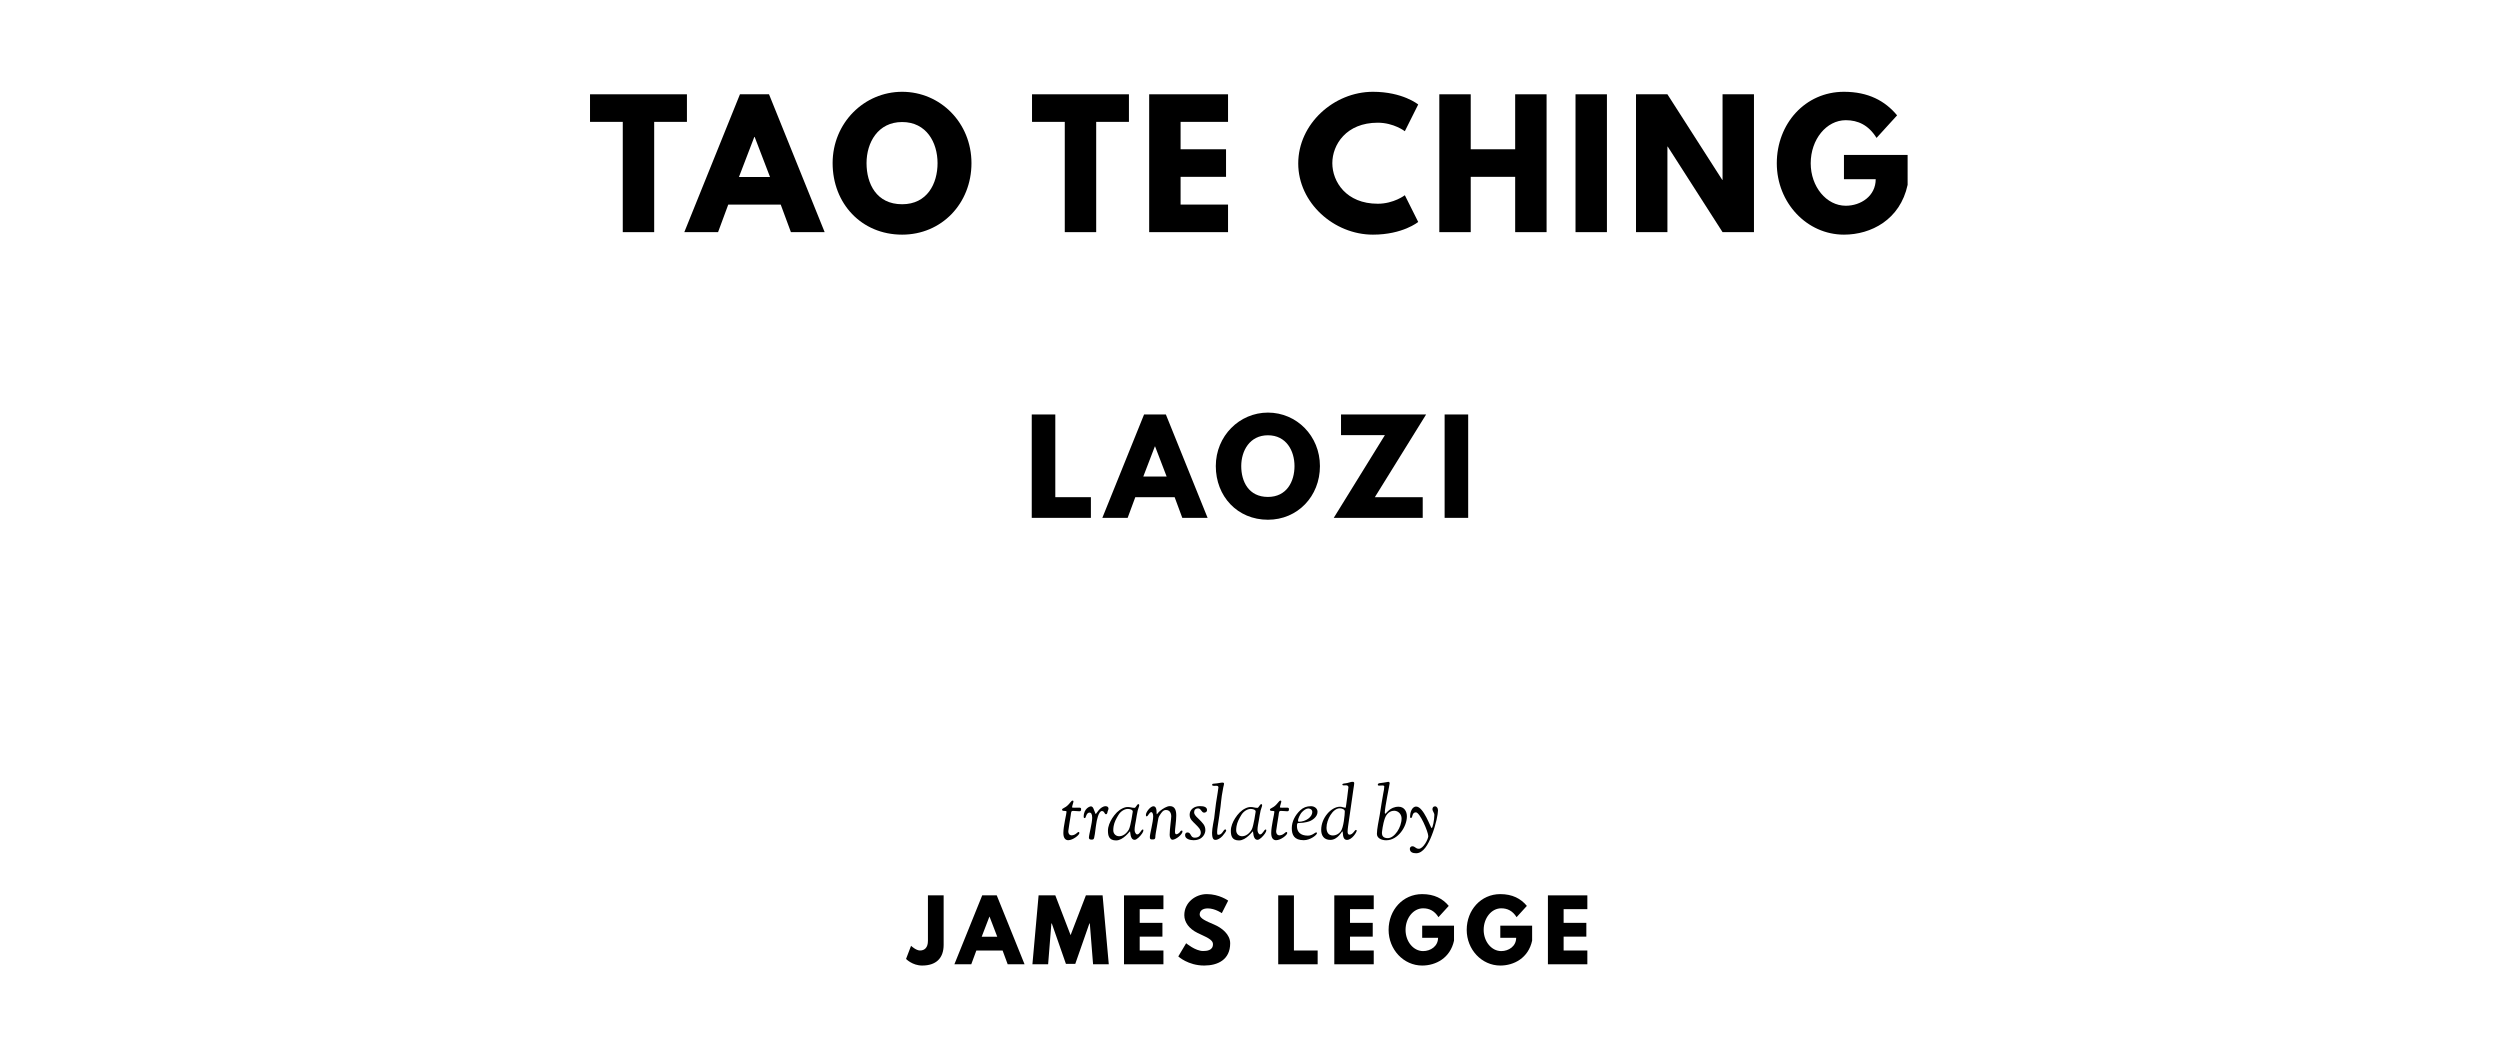
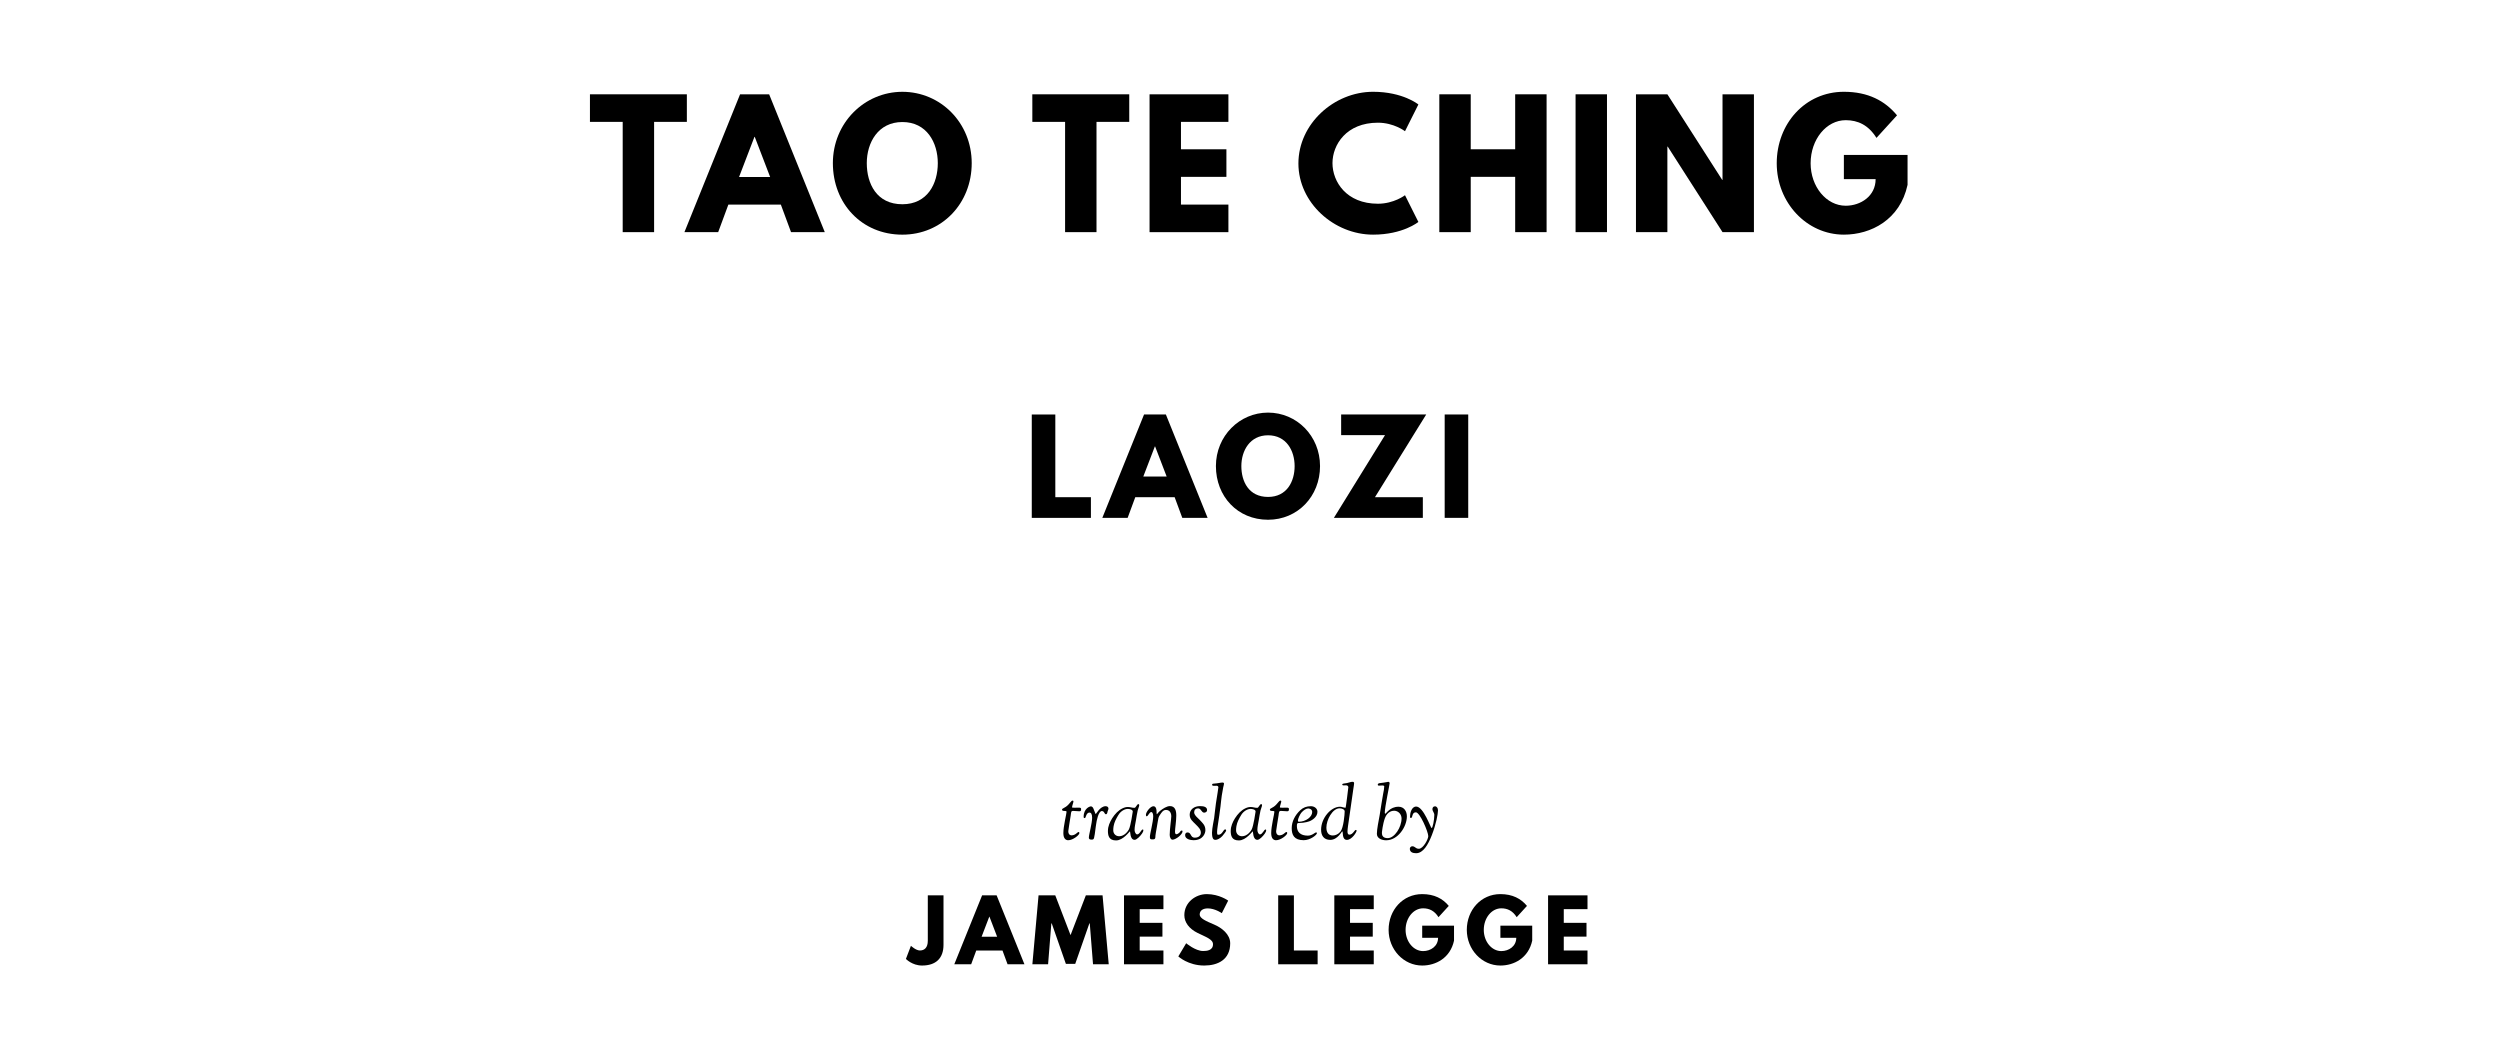
<svg xmlns="http://www.w3.org/2000/svg" version="1.1" viewBox="0 0 1400 590">
  <g aria-label="TAO TE CHING">
-     <path d="m 330.412,68.246 h 18.339 V 130 H 366.342 V 68.246 h 18.339 V 52.807 h -54.269 z" />
-     <path d="m 430.652,52.807 h -16.281 L 383.213,130 h 18.901 l 5.708,-15.439 h 29.38 L 442.909,130 h 18.901 z m 0.561,46.316 h -17.404 l 8.608,-22.456 h 0.187 z" />
-     <path d="m 466.268,91.357 c 0,22.55 16.094,40.047 38.924,40.047 22.175,0 38.83,-17.497 38.83,-40.047 0,-22.55 -17.404,-39.953 -38.83,-39.953 -21.24,0 -38.924,17.404 -38.924,39.953 z m 18.994,0 c 0,-11.509 6.363,-23.018 19.93,-23.018 13.661,0 19.836,11.509 19.836,23.018 0,11.509 -5.801,23.018 -19.836,23.018 -14.409,0 -19.93,-11.509 -19.93,-23.018 z" />
-     <path d="m 577.934,68.246 h 18.339 V 130 h 17.591 V 68.246 h 18.339 V 52.807 H 577.934 Z" />
-     <path d="M 687.702,52.807 H 643.538 V 130 h 44.164 v -15.439 h -26.573 V 99.029 h 25.45 V 83.591 H 661.129 V 68.246 h 26.573 z" />
-     <path d="m 771.551,114.094 c -17.684,0 -25.45,-12.351 -25.45,-22.737 0,-10.292 7.766,-22.643 25.45,-22.643 8.982,0 15.158,4.772 15.158,4.772 l 7.485,-14.971 c 0,0 -8.608,-7.111 -25.357,-7.111 -21.895,0 -41.825,17.965 -41.825,40.14 0,22.082 20.023,39.86 41.825,39.86 16.749,0 25.357,-7.111 25.357,-7.111 l -7.485,-14.971 c 0,0 -6.175,4.772 -15.158,4.772 z" />
-     <path d="m 823.607,99.029 h 24.889 V 130 h 17.591 V 52.807 H 848.496 V 83.591 H 823.607 V 52.807 H 806.016 V 130 h 17.591 z" />
-     <path d="M 899.879,52.807 H 882.288 V 130 h 17.591 z" />
-     <path d="m 933.753,82.094 h 0.187 L 964.63,130 h 17.591 V 52.807 H 964.63 V 100.713 H 964.443 L 933.753,52.807 H 916.162 V 130 h 17.591 z" />
-     <path d="m 1068.266,86.772 h -35.649 v 13.567 h 17.778 c 0,9.45 -8.328,14.877 -16.748,14.877 -10.854,0 -19.649,-10.667 -19.649,-23.766 0,-13.38 8.795,-24.14 19.649,-24.14 6.83,0 12.725,2.713 17.216,9.918 l 11.509,-12.632 c -6.737,-8.14 -16.187,-13.193 -29.754,-13.193 -21.708,0 -37.614,17.871 -37.614,40.047 0,22.082 16.842,39.953 37.614,39.953 15.158,0 31.439,-8.327 35.649,-27.883 z" />
+     <path d="M330.37,68.25l0.00-15.44l54.27,0.00l0.00,15.44l-18.34,0.00l0.00,61.75l-17.59,0.00l0.00-61.75l-18.34,0.00z" />
+     <path d="M430.72,52.81l31.16,77.19l-18.90,0.00l-5.71-15.44l-29.38,0.00l-5.71,15.44l-18.90,0.00l31.16-77.19l16.28,0.00z  M431.28,99.12l-8.61-22.46l-0.19,0.00l-8.61,22.46l17.40,0.00z" />
+     <path d="M466.41,91.36c0.00-22.55,17.68-39.95,38.92-39.95c21.43,0.00,38.83,17.40,38.83,39.95s-16.65,40.05-38.83,40.05c-22.83,0.00-38.92-17.50-38.92-40.05z  M485.40,91.36c0.00,11.51,5.52,23.02,19.93,23.02c14.04,0.00,19.84-11.51,19.84-23.02s-6.18-23.02-19.84-23.02c-13.57,0.00-19.93,11.51-19.93,23.02z" />
+     <path d="M578.11,68.25l0.00-15.44l54.27,0.00l0.00,15.44l-18.34,0.00l0.00,61.75l-17.59,0.00l0.00-61.75l-18.34,0.00z" />
+     <path d="M687.91,52.81l0.00,15.44l-26.57,0.00l0.00,15.35l25.45,0.00l0.00,15.44l-25.45,0.00l0.00,15.53l26.57,0.00l0.00,15.44l-44.16,0.00l0.00-77.19l44.16,0.00z" />
+     <path d="M771.64,114.09c8.98,0.00,15.16-4.77,15.16-4.77l7.49,14.97s-8.61,7.11-25.36,7.11c-21.80,0.00-41.82-17.78-41.82-39.86c0.00-22.18,19.93-40.14,41.82-40.14c16.75,0.00,25.36,7.11,25.36,7.11l-7.49,14.97s-6.18-4.77-15.16-4.77c-17.68,0.00-25.45,12.35-25.45,22.64c0.00,10.39,7.77,22.74,25.45,22.74z" />
+     <path d="M823.61,99.03l0.00,30.97l-17.59,0.00l0.00-77.19l17.59,0.00l0.00,30.78l24.89,0.00l0.00-30.78l17.59,0.00l0.00,77.19l-17.59,0.00l0.00-30.97l-24.89,0.00z" />
+     <path d="M899.91,52.81l0.00,77.19l-17.59,0.00l0.00-77.19l17.59,0.00z" />
+     <path d="M933.73,82.09l0.00,47.91l-17.59,0.00l0.00-77.19l17.59,0.00l30.69,47.91l0.19,0.00l0.00-47.91l17.59,0.00l0.00,77.19l-17.59,0.00l-30.69-47.91l-0.19,0.00z" />
+     <path d="M1068.23,86.77l0.00,16.75c-4.21,19.56-20.49,27.88-35.65,27.88c-20.77,0.00-37.61-17.87-37.61-39.95c0.00-22.18,15.91-40.05,37.61-40.05c13.57,0.00,23.02,5.05,29.75,13.19l-11.51,12.63c-4.49-7.20-10.39-9.92-17.22-9.92c-10.85,0.00-19.65,10.76-19.65,24.14c0.00,13.10,8.80,23.77,19.65,23.77c8.42,0.00,16.75-5.43,16.75-14.88l-17.78,0.00l0.00-13.57l35.65,0.00z" />
  </g>
  <g aria-label="LAOZI">
-     <path d="M 590.97,232.105 H 577.777 V 290 h 33.123 v -11.579 h -19.93 z" />
-     <path d="M 652.888,232.105 H 640.677 L 617.309,290 h 14.175 l 4.281,-11.579 h 22.035 L 662.081,290 h 14.175 z m 0.421,34.737 H 640.256 L 646.712,250 h 0.14 z" />
-     <path d="m 680.849,261.018 c 0,16.912 12.07,30.035 29.193,30.035 16.632,0 29.123,-13.123 29.123,-30.035 0,-16.912 -13.053,-29.965 -29.123,-29.965 -15.93,0 -29.193,13.053 -29.193,29.965 z m 14.246,0 c 0,-8.632 4.772,-17.263 14.947,-17.263 10.246,0 14.877,8.632 14.877,17.263 0,8.632 -4.351,17.263 -14.877,17.263 -10.807,0 -14.947,-8.632 -14.947,-17.263 z" />
-     <path d="m 798.618,232.105 h -47.649 v 11.579 h 24.561 L 746.899,290 h 49.825 v -11.579 h -26.807 z" />
-     <path d="M 822.181,232.105 H 808.988 V 290 h 13.193 z" />
+     <path d="M590.98,232.11l0.00,46.32l19.93,0.00l0.00,11.58l-33.12,0.00l0.00-57.89l13.19,0.00z" />
+     <path d="M652.89,232.11l23.37,57.89l-14.18,0.00l-4.28-11.58l-22.04,0.00l-4.28,11.58l-14.18,0.00l23.37-57.89l12.21,0.00z  M653.32,266.84l-6.46-16.84l-0.14,0.00l-6.46,16.84l13.05,0.00z" />
+     <path d="M680.91,261.02c0.00-16.91,13.26-29.96,29.19-29.96c16.07,0.00,29.12,13.05,29.12,29.96s-12.49,30.04-29.12,30.04c-17.12,0.00-29.19-13.12-29.19-30.04z  M695.16,261.02c0.00,8.63,4.14,17.26,14.95,17.26c10.53,0.00,14.88-8.63,14.88-17.26s-4.63-17.26-14.88-17.26c-10.18,0.00-14.95,8.63-14.95,17.26z" />
+     <path d="M798.68,232.11l-28.70,46.32l26.81,0.00l0.00,11.58l-49.82,0.00l28.63-46.32l-24.56,0.00l0.00-11.58l47.65,0.00z" />
+     <path d="M822.21,232.11l0.00,57.89l-13.19,0.00l0.00-57.89l13.19,0.00z" />
  </g>
  <g aria-label="translated by">
-     <path d="m 594.755,453.422 c 0,1.19 2.508,0.255 2.508,1.148 0,1.148 -1.785,8.034 -1.785,11.945 0,3.316 1.573,3.996 2.721,3.996 2.635,0 6.249,-2.891 6.249,-3.996 0,-0.595 -0.34,-0.595 -0.468,-0.595 -0.68,0 -1.658,1.87 -3.996,1.87 -0.17,0 -1.743,-0.085 -1.743,-2.338 0,-0.68 0.978,-6.206 1.36,-8.842 0.255,-1.743 0.128,-2.508 1.36,-2.508 0.935,0 2.763,0.213 3.443,0.213 0.765,0 1.02,-0.255 1.02,-1.233 0,-0.51 -0.213,-0.808 -1.105,-0.808 -0.468,0 -0.808,0.043 -2.465,0.043 -1.403,0 -1.488,-0.043 -1.488,-0.298 0,-0.638 0.765,-2.635 0.765,-3.188 0,-0.383 -0.213,-0.51 -0.425,-0.51 -0.68,0 -0.765,0.553 -2.465,2.338 -1.87,1.955 -3.486,1.913 -3.486,2.763 z" />
-     <path d="m 606.863,457.418 c 0,0.595 0.34,0.723 0.51,0.723 0.213,0 0.34,-0.128 0.468,-0.255 0.255,-0.298 0.595,-2.848 2.338,-2.848 0.765,0 1.445,0.765 1.445,2.891 0,3.188 -1.828,9.437 -1.828,11.137 0,1.02 0.85,1.105 1.275,1.105 h 0.213 c 1.53,0 1.445,0 2.38,-7.226 l 0.213,-1.403 c 0.213,-1.785 1.275,-7.354 3.188,-7.354 1.53,0 1.36,1.785 2.295,1.785 0.765,0 0.85,-1.318 0.935,-1.615 0.128,-0.468 0.468,-1.02 0.468,-1.573 0,-0.595 -0.468,-1.318 -1.573,-1.318 -3.146,0 -5.271,4.378 -5.569,4.378 -0.085,0 -0.128,-0.043 -1.19,-2.806 -0.255,-0.68 -0.68,-1.488 -1.573,-1.488 -0.383,0 -3.996,1.02 -3.996,5.866 z" />
-     <path d="m 620.454,465.154 c 0,2.763 0.51,5.484 4.548,5.484 4.038,0 7.566,-5.101 7.779,-5.101 0.298,0 -0.085,4.761 2.635,4.761 1.148,0 3.061,-1.955 4.123,-3.486 0.553,-0.765 0.765,-1.403 0.765,-1.828 0,-0.17 -0.043,-0.468 -0.383,-0.468 -0.808,0 -1.7,2.763 -3.103,2.763 -0.808,0 -1.445,-1.403 -1.445,-2.508 0,-1.615 0.425,-3.571 0.765,-5.441 0.34,-1.913 0.595,-3.868 0.978,-5.441 0.298,-1.233 0.85,-2.253 0.85,-2.933 0,-0.468 -0.213,-0.638 -0.468,-0.638 -0.85,0 -1.36,2.083 -2.21,2.083 -1.403,0 -2.295,-0.468 -3.613,-0.468 -1.105,0 -1.955,0.213 -3.103,0.765 -2.253,1.063 -4.208,3.103 -5.739,5.526 -1.318,2.125 -2.38,4.548 -2.38,6.929 z m 2.976,-0.255 c 0,-0.765 0.085,-1.53 0.213,-2.295 0.383,-2.21 1.403,-4.123 2.635,-6.164 1.275,-2.168 3.528,-3.443 5.271,-3.443 0.893,0 2.806,0.298 2.806,1.488 0,0.128 -1.148,7.949 -2.168,9.989 -0.383,0.765 -2.38,3.826 -5.441,3.826 -1.785,0 -3.316,-1.275 -3.316,-3.401 z" />
-     <path d="m 641.7,456.355 c 0,0.468 0.085,0.808 0.383,0.808 0.935,0 1.403,-2.38 2.721,-2.38 0.425,0 0.978,0.85 0.978,2.338 0,3.273 -1.87,9.862 -1.87,11.647 0,1.233 0.34,1.318 1.488,1.318 1.105,0 1.445,-0.17 1.573,-1.105 0.085,-0.595 -0.213,-0.085 0.85,-5.824 1.02,-5.484 0.51,-5.101 2.338,-7.694 0.978,-1.403 1.785,-1.87 2.763,-1.87 2.763,0 2.976,2.806 2.976,3.486 0,1.573 -0.893,7.269 -0.893,10.499 0,1.488 0.723,2.678 1.573,2.678 1.87,0 5.611,-2.976 5.611,-4.633 0,-0.255 -0.085,-0.51 -0.383,-0.51 -0.638,0 -0.808,0.51 -1.318,1.148 0,0 -0.978,0.935 -1.7,0.935 -0.468,0 -0.808,-0.34 -0.808,-1.53 0,-1.445 0.723,-5.951 0.723,-8.927 0,-2.678 -0.595,-5.313 -3.571,-5.313 -1.785,0 -4.038,1.53 -5.186,2.423 -1.573,1.19 -1.87,2.125 -2.125,2.125 -0.383,0 0.51,-4.463 -1.955,-4.463 -1.615,0 -4.166,3.188 -4.166,4.846 z" />
-     <path d="m 663.651,467.705 c 0,2.253 3.061,2.806 4.718,2.806 5.441,0 6.631,-4.038 6.631,-5.569 0,-2.848 -1.615,-4.038 -2.933,-5.526 -1.02,-1.105 -3.358,-2.848 -3.358,-4.463 0,-1.275 0.638,-2.253 2.253,-2.253 1.658,0 1.828,2.38 3.358,2.38 0.213,0 1.615,-0.128 1.615,-1.445 0,-1.658 -1.658,-2.21 -3.953,-2.21 -3.316,0 -5.781,1.955 -5.781,4.803 0,2.55 1.615,3.656 3.316,5.399 1.53,1.53 2.933,2.763 2.933,4.761 0,0.51 -0.298,2.721 -3.401,2.721 -2.593,0 -1.87,-2.933 -4.038,-2.933 -0.51,0 -1.36,0.213 -1.36,1.53 z" />
-     <path d="m 678.75,466.344 c 0,3.996 1.233,3.996 2.083,3.996 0.808,0 2.593,-0.85 3.698,-2.125 1.02,-1.19 2.125,-2.635 2.125,-3.061 0,-0.425 -0.213,-0.68 -0.51,-0.68 -1.105,0 -1.53,3.018 -3.868,3.018 -0.553,0 -0.68,-0.213 -0.68,-1.658 0,-1.445 0.51,-4.123 1.233,-9.139 1.36,-9.139 0.638,-7.566 2.21,-15.813 0.128,-0.808 0.425,-1.36 0.425,-1.955 0,-0.425 -0.213,-0.68 -0.893,-0.68 -1.105,0 -2.04,0.425 -5.143,0.638 -0.553,0.043 -0.638,0.383 -0.638,0.595 0,0.468 0.383,0.595 1.233,0.595 0.51,0 0.595,-0.043 1.233,-0.043 0.638,0 1.063,0.34 1.063,0.85 0,0.51 -0.638,4.336 -1.36,8.927 -0.425,2.721 -0.638,5.739 -1.02,8.417 -0.085,0.68 -1.19,5.696 -1.19,8.119 z" />
-     <path d="m 689.28,465.154 c 0,2.763 0.51,5.484 4.548,5.484 4.038,0 7.566,-5.101 7.779,-5.101 0.298,0 -0.085,4.761 2.635,4.761 1.148,0 3.061,-1.955 4.123,-3.486 0.553,-0.765 0.765,-1.403 0.765,-1.828 0,-0.17 -0.043,-0.468 -0.383,-0.468 -0.808,0 -1.7,2.763 -3.103,2.763 -0.808,0 -1.445,-1.403 -1.445,-2.508 0,-1.615 0.425,-3.571 0.765,-5.441 0.34,-1.913 0.595,-3.868 0.978,-5.441 0.298,-1.233 0.85,-2.253 0.85,-2.933 0,-0.468 -0.213,-0.638 -0.468,-0.638 -0.85,0 -1.36,2.083 -2.21,2.083 -1.403,0 -2.295,-0.468 -3.613,-0.468 -1.105,0 -1.955,0.213 -3.103,0.765 -2.253,1.063 -4.208,3.103 -5.739,5.526 -1.318,2.125 -2.38,4.548 -2.38,6.929 z m 2.976,-0.255 c 0,-0.765 0.085,-1.53 0.213,-2.295 0.383,-2.21 1.403,-4.123 2.635,-6.164 1.275,-2.168 3.528,-3.443 5.271,-3.443 0.893,0 2.806,0.298 2.806,1.488 0,0.128 -1.148,7.949 -2.168,9.989 -0.383,0.765 -2.38,3.826 -5.441,3.826 -1.785,0 -3.316,-1.275 -3.316,-3.401 z" />
-     <path d="m 711.154,453.422 c 0,1.19 2.508,0.255 2.508,1.148 0,1.148 -1.785,8.034 -1.785,11.945 0,3.316 1.573,3.996 2.721,3.996 2.635,0 6.249,-2.891 6.249,-3.996 0,-0.595 -0.34,-0.595 -0.468,-0.595 -0.68,0 -1.658,1.87 -3.996,1.87 -0.17,0 -1.743,-0.085 -1.743,-2.338 0,-0.68 0.978,-6.206 1.36,-8.842 0.255,-1.743 0.128,-2.508 1.36,-2.508 0.935,0 2.763,0.213 3.443,0.213 0.765,0 1.02,-0.255 1.02,-1.233 0,-0.51 -0.213,-0.808 -1.105,-0.808 -0.468,0 -0.808,0.043 -2.465,0.043 -1.403,0 -1.488,-0.043 -1.488,-0.298 0,-0.638 0.765,-2.635 0.765,-3.188 0,-0.383 -0.213,-0.51 -0.425,-0.51 -0.68,0 -0.765,0.553 -2.465,2.338 -1.87,1.955 -3.486,1.913 -3.486,2.763 z" />
-     <path d="m 723.403,463.751 c 0,3.783 1.318,6.759 6.716,6.759 3.698,0 7.396,-2.976 7.396,-3.953 0,-0.255 -0.17,-0.425 -0.51,-0.425 -0.468,0 -2.168,1.828 -4.591,1.828 -4.208,0 -6.121,-2.125 -6.121,-5.314 0,-1.105 0.128,-1.743 0.723,-1.743 3.996,-0.043 6.291,-0.978 6.674,-1.148 0.808,-0.34 4.123,-2.083 4.123,-5.143 0,-1.87 -1.7,-3.146 -3.698,-3.146 -2.38,0 -4.336,0.765 -5.909,2.253 -2.933,2.721 -4.803,6.376 -4.803,10.032 z m 3.486,-4.421 c 0,-0.553 0.978,-3.273 2.253,-4.591 1.105,-1.148 2.423,-1.998 3.486,-1.998 0.723,0 2.253,0.383 2.253,1.998 0,2.678 -3.486,5.441 -7.609,5.441 -0.298,0 -0.383,-0.553 -0.383,-0.85 z" />
-     <path d="m 739.868,464.687 c 0,3.188 1.488,5.654 5.101,5.654 4.208,0 6.376,-4.761 6.759,-4.761 0.595,0 -0.383,4.761 2.593,4.761 2.763,0 5.441,-4.293 5.441,-5.186 0,-0.17 -0.128,-0.383 -0.468,-0.383 -0.68,0 -1.658,2.635 -3.528,2.635 -0.978,0 -1.105,-0.893 -1.105,-1.828 0,-1.275 0.425,-3.953 0.893,-7.184 2.38,-17.386 2.806,-18.746 2.806,-19.851 0,-0.383 -0.298,-0.723 -0.68,-0.723 -1.148,0 -0.893,0.085 -3.273,0.68 -1.19,0.298 -2.678,0.128 -2.678,0.85 0,0.298 0.255,0.468 0.68,0.468 0.043,0 1.02,-0.043 1.488,-0.043 0.638,0 1.233,0.425 1.233,1.063 0,0.298 -1.403,11.477 -1.53,11.477 -1.19,0 -2.04,-0.553 -3.146,-0.553 -5.058,0 -10.584,6.334 -10.584,12.922 z m 2.976,-1.19 c 0,-4.463 3.486,-10.84 7.396,-10.84 1.148,0 2.848,0.553 2.848,1.7 0,1.7 -0.638,9.182 -2.338,11.307 -1.105,1.403 -2.763,2.21 -4.293,2.21 -2.593,0 -3.613,-1.913 -3.613,-4.378 z" />
-     <path d="m 771.07,466.982 c 0,2.465 2.678,3.571 5.186,3.571 6.589,0 11.605,-7.609 11.605,-13.39 0,-2.763 -1.488,-5.399 -4.676,-5.399 -4.888,0 -6.886,3.953 -7.481,3.953 -0.085,0 -0.213,-0.34 -0.213,-0.638 0,-3.061 2.721,-15.728 2.721,-16.493 0,-0.468 -0.34,-0.765 -0.808,-0.765 -0.255,0 -1.02,0.255 -2.678,0.468 -1.955,0.255 -3.146,0.213 -3.146,1.063 0,0.595 0.34,0.595 0.808,0.595 0.638,0 1.105,-0.085 1.743,-0.085 0.85,0 1.063,0.298 1.063,0.51 0,1.02 -0.255,2.508 -0.638,4.336 -0.638,3.146 -1.148,7.269 -1.913,11.69 -0.595,3.443 -1.573,7.864 -1.573,10.584 z m 2.806,-0.51 c 0,-0.425 0.468,-4.973 1.7,-8.332 1.36,-3.698 4.123,-4.123 5.143,-4.123 2.338,0 4.166,1.955 4.166,4.336 0,4.888 -3.911,11.01 -7.736,11.01 -2.635,0 -3.273,-1.445 -3.273,-2.891 z" />
-     <path d="m 789.506,475.313 c 0,1.955 1.7,2.508 3.528,2.508 3.996,0 6.716,-4.846 8.714,-9.904 2.508,-6.334 3.528,-12.2 3.528,-14.113 0,-1.318 -0.723,-2.253 -1.658,-2.253 -1.02,0 -1.445,0.808 -1.445,1.573 0,1.148 1.063,1.998 1.063,3.231 0,2.848 -0.935,7.396 -1.53,7.396 -0.468,0 -4.506,-12.072 -8.629,-12.072 -2.593,0 -3.443,3.698 -3.443,5.484 0,0.723 0.17,0.935 0.425,0.935 1.275,0 0.383,-3.188 2.848,-3.188 2.253,0 6.929,10.967 6.929,13.348 0,1.615 -2.806,7.056 -5.271,7.056 -1.955,0 -1.998,-1.403 -3.698,-1.403 -0.723,0 -1.36,0.68 -1.36,1.403 z" />
+     <path d="M594.73,453.42c0.00-0.85,1.62-0.81,3.49-2.76c1.70-1.79,1.79-2.34,2.47-2.34c0.21,0.00,0.43,0.13,0.43,0.51c0.00,0.55-0.77,2.55-0.77,3.19c0.00,0.26,0.09,0.30,1.49,0.30c1.66,0.00,2.00-0.04,2.47-0.04c0.89,0.00,1.11,0.30,1.11,0.81c0.00,0.98-0.26,1.23-1.02,1.23c-0.68,0.00-2.51-0.21-3.44-0.21c-1.23,0.00-1.11,0.77-1.36,2.51c-0.38,2.64-1.36,8.16-1.36,8.84c0.00,2.25,1.57,2.34,1.74,2.34c2.34,0.00,3.32-1.87,4.00-1.87c0.13,0.00,0.47,0.00,0.47,0.60c0.00,1.11-3.61,4.00-6.25,4.00c-1.15,0.00-2.72-0.68-2.72-4.00c0.00-3.91,1.79-10.80,1.79-11.94c0.00-0.89-2.51,0.04-2.51-1.15z" />
+     <path d="M606.84,457.42c0.00-4.85,3.61-5.87,4.00-5.87c0.89,0.00,1.32,0.81,1.57,1.49c1.06,2.76,1.11,2.81,1.19,2.81c0.30,0.00,2.42-4.38,5.57-4.38c1.11,0.00,1.57,0.72,1.57,1.32c0.00,0.55-0.34,1.11-0.47,1.57c-0.09,0.30-0.17,1.62-0.94,1.62c-0.94,0.00-0.77-1.79-2.30-1.79c-1.91,0.00-2.98,5.57-3.19,7.35l-0.21,1.40c-0.94,7.23-0.85,7.23-2.38,7.23l-0.21,0.00c-0.43,0.00-1.28-0.09-1.28-1.11c0.00-1.70,1.83-7.95,1.83-11.14c0.00-2.13-0.68-2.89-1.45-2.89c-1.74,0.00-2.08,2.55-2.34,2.85c-0.13,0.13-0.26,0.26-0.47,0.26c-0.17,0.00-0.51-0.13-0.51-0.72z" />
+     <path d="M620.45,465.15c0.00-2.38,1.06-4.80,2.38-6.93c1.53-2.42,3.49-4.46,5.74-5.53c1.15-0.55,2.00-0.77,3.10-0.77c1.32,0.00,2.21,0.47,3.61,0.47c0.85,0.00,1.36-2.08,2.21-2.08c0.26,0.00,0.47,0.17,0.47,0.64c0.00,0.68-0.55,1.70-0.85,2.93c-0.38,1.57-0.64,3.53-0.98,5.44c-0.34,1.87-0.77,3.83-0.77,5.44c0.00,1.11,0.64,2.51,1.45,2.51c1.40,0.00,2.30-2.76,3.10-2.76c0.34,0.00,0.38,0.30,0.38,0.47c0.00,0.43-0.21,1.06-0.77,1.83c-1.06,1.53-2.98,3.49-4.12,3.49c-2.72,0.00-2.34-4.76-2.64-4.76c-0.21,0.00-3.74,5.10-7.78,5.10s-4.55-2.72-4.55-5.48z  M623.42,464.90c0.00,2.13,1.53,3.40,3.32,3.40c3.06,0.00,5.06-3.06,5.44-3.83c1.02-2.04,2.17-9.86,2.17-9.99c0.00-1.19-1.91-1.49-2.81-1.49c-1.74,0.00-4.00,1.28-5.27,3.44c-1.23,2.04-2.25,3.95-2.64,6.16c-0.13,0.77-0.21,1.53-0.21,2.30z" />
+     <path d="M641.70,456.35c0.00-1.66,2.55-4.85,4.17-4.85c2.47,0.00,1.57,4.46,1.96,4.46c0.26,0.00,0.55-0.94,2.13-2.13c1.15-0.89,3.40-2.42,5.19-2.42c2.98,0.00,3.57,2.64,3.57,5.31c0.00,2.98-0.72,7.48-0.72,8.93c0.00,1.19,0.34,1.53,0.81,1.53c0.72,0.00,1.70-0.94,1.70-0.94c0.51-0.64,0.68-1.15,1.32-1.15c0.30,0.00,0.38,0.26,0.38,0.51c0.00,1.66-3.74,4.63-5.61,4.63c-0.85,0.00-1.57-1.19-1.57-2.68c0.00-3.23,0.89-8.93,0.89-10.50c0.00-0.68-0.21-3.49-2.98-3.49c-0.98,0.00-1.79,0.47-2.76,1.87c-1.83,2.59-1.32,2.21-2.34,7.69c-1.06,5.74-0.77,5.23-0.85,5.82c-0.13,0.94-0.47,1.11-1.57,1.11c-1.15,0.00-1.49-0.09-1.49-1.32c0.00-1.79,1.87-8.37,1.87-11.65c0.00-1.49-0.55-2.34-0.98-2.34c-1.32,0.00-1.79,2.38-2.72,2.38c-0.30,0.00-0.38-0.34-0.38-0.81z" />
+     <path d="M663.68,467.70c0.00-1.32,0.85-1.53,1.36-1.53c2.17,0.00,1.45,2.93,4.04,2.93c3.10,0.00,3.40-2.21,3.40-2.72c0.00-2.00-1.40-3.23-2.93-4.76c-1.70-1.74-3.32-2.85-3.32-5.40c0.00-2.85,2.47-4.80,5.78-4.80c2.30,0.00,3.95,0.55,3.95,2.21c0.00,1.32-1.40,1.45-1.62,1.45c-1.53,0.00-1.70-2.38-3.36-2.38c-1.62,0.00-2.25,0.98-2.25,2.25c0.00,1.62,2.34,3.36,3.36,4.46c1.32,1.49,2.93,2.68,2.93,5.53c0.00,1.53-1.19,5.57-6.63,5.57c-1.66,0.00-4.72-0.55-4.72-2.81z" />
+     <path d="M678.72,466.34c0.00-2.42,1.11-7.44,1.19-8.12c0.38-2.68,0.60-5.70,1.02-8.42c0.72-4.59,1.36-8.42,1.36-8.93s-0.43-0.85-1.06-0.85s-0.72,0.04-1.23,0.04c-0.85,0.00-1.23-0.13-1.23-0.60c0.00-0.21,0.09-0.55,0.64-0.60c3.10-0.21,4.04-0.64,5.14-0.64c0.68,0.00,0.89,0.26,0.89,0.68c0.00,0.60-0.30,1.15-0.43,1.96c-1.57,8.25-0.85,6.67-2.21,15.81c-0.72,5.02-1.23,7.69-1.23,9.14s0.13,1.66,0.68,1.66c2.34,0.00,2.76-3.02,3.87-3.02c0.30,0.00,0.51,0.26,0.51,0.68s-1.11,1.87-2.13,3.06c-1.11,1.28-2.89,2.13-3.70,2.13c-0.85,0.00-2.08,0.00-2.08-4.00z" />
+     <path d="M689.22,465.15c0.00-2.38,1.06-4.80,2.38-6.93c1.53-2.42,3.49-4.46,5.74-5.53c1.15-0.55,2.00-0.77,3.10-0.77c1.32,0.00,2.21,0.47,3.61,0.47c0.85,0.00,1.36-2.08,2.21-2.08c0.26,0.00,0.47,0.17,0.47,0.64c0.00,0.68-0.55,1.70-0.85,2.93c-0.38,1.57-0.64,3.53-0.98,5.44c-0.34,1.87-0.77,3.83-0.77,5.44c0.00,1.11,0.64,2.51,1.45,2.51c1.40,0.00,2.30-2.76,3.10-2.76c0.34,0.00,0.38,0.30,0.38,0.47c0.00,0.43-0.21,1.06-0.77,1.83c-1.06,1.53-2.98,3.49-4.12,3.49c-2.72,0.00-2.34-4.76-2.64-4.76c-0.21,0.00-3.74,5.10-7.78,5.10s-4.55-2.72-4.55-5.48z  M692.20,464.90c0.00,2.13,1.53,3.40,3.32,3.40c3.06,0.00,5.06-3.06,5.44-3.83c1.02-2.04,2.17-9.86,2.17-9.99c0.00-1.19-1.91-1.49-2.81-1.49c-1.74,0.00-4.00,1.28-5.27,3.44c-1.23,2.04-2.25,3.95-2.64,6.16c-0.13,0.77-0.21,1.53-0.21,2.30z" />
+     <path d="M711.12,453.42c0.00-0.85,1.62-0.81,3.49-2.76c1.70-1.79,1.79-2.34,2.47-2.34c0.21,0.00,0.43,0.13,0.43,0.51c0.00,0.55-0.77,2.55-0.77,3.19c0.00,0.26,0.09,0.30,1.49,0.30c1.66,0.00,2.00-0.04,2.47-0.04c0.89,0.00,1.11,0.30,1.11,0.81c0.00,0.98-0.26,1.23-1.02,1.23c-0.68,0.00-2.51-0.21-3.44-0.21c-1.23,0.00-1.11,0.77-1.36,2.51c-0.38,2.64-1.36,8.16-1.36,8.84c0.00,2.25,1.57,2.34,1.74,2.34c2.34,0.00,3.32-1.87,4.00-1.87c0.13,0.00,0.47,0.00,0.47,0.60c0.00,1.11-3.61,4.00-6.25,4.00c-1.15,0.00-2.72-0.68-2.72-4.00c0.00-3.91,1.79-10.80,1.79-11.94c0.00-0.89-2.51,0.04-2.51-1.15z" />
+     <path d="M723.36,463.75c0.00-3.66,1.87-7.31,4.80-10.03c1.57-1.49,3.53-2.25,5.91-2.25c2.00,0.00,3.70,1.28,3.70,3.15c0.00,3.06-3.32,4.80-4.12,5.14c-0.38,0.17-2.68,1.11-6.67,1.15c-0.60,0.00-0.72,0.64-0.72,1.74c0.00,3.19,1.91,5.31,6.12,5.31c2.42,0.00,4.12-1.83,4.59-1.83c0.34,0.00,0.51,0.17,0.51,0.43c0.00,0.98-3.70,3.95-7.40,3.95c-5.40,0.00-6.72-2.98-6.72-6.76z  M726.84,459.33c0.00,0.30,0.09,0.85,0.38,0.85c4.12,0.00,7.61-2.76,7.61-5.44c0.00-1.62-1.53-2.00-2.25-2.00c-1.06,0.00-2.38,0.85-3.49,2.00c-1.28,1.32-2.25,4.04-2.25,4.59z" />
+     <path d="M739.81,464.69c0.00-6.59,5.53-12.92,10.58-12.92c1.11,0.00,1.96,0.55,3.15,0.55c0.13,0.00,1.53-11.18,1.53-11.48c0.00-0.64-0.60-1.06-1.23-1.06c-0.47,0.00-1.45,0.04-1.49,0.04c-0.43,0.00-0.68-0.17-0.68-0.47c0.00-0.72,1.49-0.55,2.68-0.85c2.38-0.60,2.13-0.68,3.27-0.68c0.38,0.00,0.68,0.34,0.68,0.72c0.00,1.11-0.43,2.47-2.81,19.85c-0.47,3.23-0.89,5.91-0.89,7.18c0.00,0.94,0.13,1.83,1.11,1.83c1.87,0.00,2.85-2.64,3.53-2.64c0.34,0.00,0.47,0.21,0.47,0.38c0.00,0.89-2.68,5.19-5.44,5.19c-2.98,0.00-2.00-4.76-2.59-4.76c-0.38,0.00-2.55,4.76-6.76,4.76c-3.61,0.00-5.10-2.47-5.10-5.65z  M742.78,463.50c0.00,2.47,1.02,4.38,3.61,4.38c1.53,0.00,3.19-0.81,4.29-2.21c1.70-2.13,2.34-9.61,2.34-11.31c0.00-1.15-1.70-1.70-2.85-1.70c-3.91,0.00-7.40,6.38-7.40,10.84z" />
+     <path d="M771.05,466.98c0.00-2.72,0.98-7.14,1.57-10.58c0.77-4.42,1.28-8.54,1.91-11.69c0.38-1.83,0.64-3.32,0.64-4.34c0.00-0.21-0.21-0.51-1.06-0.51c-0.64,0.00-1.11,0.09-1.74,0.09c-0.47,0.00-0.81,0.00-0.81-0.60c0.00-0.85,1.19-0.81,3.15-1.06c1.66-0.21,2.42-0.47,2.68-0.47c0.47,0.00,0.81,0.30,0.81,0.77c0.00,0.77-2.72,13.43-2.72,16.49c0.00,0.30,0.13,0.64,0.21,0.64c0.60,0.00,2.59-3.95,7.48-3.95c3.19,0.00,4.68,2.64,4.68,5.40c0.00,5.78-5.02,13.39-11.60,13.39c-2.51,0.00-5.19-1.11-5.19-3.57z  M773.86,466.47c0.00,1.45,0.64,2.89,3.27,2.89c3.83,0.00,7.74-6.12,7.74-11.01c0.00-2.38-1.83-4.34-4.17-4.34c-1.02,0.00-3.78,0.43-5.14,4.12c-1.23,3.36-1.70,7.91-1.70,8.33z" />
+     <path d="M789.50,475.31c0.00-0.72,0.64-1.40,1.36-1.40c1.70,0.00,1.74,1.40,3.70,1.40c2.47,0.00,5.27-5.44,5.27-7.06c0.00-2.38-4.68-13.35-6.93-13.35c-2.47,0.00-1.57,3.19-2.85,3.19c-0.26,0.00-0.43-0.21-0.43-0.94c0.00-1.79,0.85-5.48,3.44-5.48c4.12,0.00,8.16,12.07,8.63,12.07c0.60,0.00,1.53-4.55,1.53-7.40c0.00-1.23-1.06-2.08-1.06-3.23c0.00-0.77,0.43-1.57,1.45-1.57c0.94,0.00,1.66,0.94,1.66,2.25c0.00,1.91-1.02,7.78-3.53,14.11c-2.00,5.06-4.72,9.90-8.71,9.90c-1.83,0.00-3.53-0.55-3.53-2.51z" />
  </g>
  <g aria-label="JAMES LEGGE">
-     <path d="m 528.438,501.404 h -8.795 v 25.45 c 0,3.883 -1.918,5.427 -4.444,5.427 -2.246,0 -5.006,-2.62 -5.006,-2.62 l -2.807,7.345 c 0,0 3.509,3.696 9.029,3.696 7.719,0 12.023,-4.023 12.023,-11.602 z" />
-     <path d="m 558.175,501.404 h -8.14 L 534.456,540 h 9.45 l 2.854,-7.719 h 14.69 L 564.304,540 h 9.45 z m 0.281,23.158 h -8.702 l 4.304,-11.228 h 0.094 z" />
-     <path d="m 612.12,540 h 8.795 l -3.462,-38.596 h -9.357 l -8.561,22.269 -8.561,-22.269 h -9.357 L 578.155,540 h 8.795 l 1.825,-22.877 h 0.234 l 7.906,22.643 h 5.24 l 7.906,-22.643 h 0.234 z" />
-     <path d="M 651.521,501.404 H 629.439 V 540 h 22.082 v -7.719 h -13.287 v -7.766 h 12.725 v -7.719 h -12.725 v -7.673 h 13.287 z" />
-     <path d="m 675.799,500.702 c -6.222,0 -12.585,4.585 -12.585,11.789 0,4.023 2.713,7.626 7.345,9.918 4.585,2.292 8.702,3.556 8.702,6.363 0,3.602 -3.649,3.789 -5.567,3.789 -4.304,0 -9.45,-4.351 -9.45,-4.351 l -4.398,7.392 c 0,0 5.474,5.099 14.503,5.099 7.532,0 14.55,-3.228 14.55,-12.444 0,-5.053 -4.725,-8.702 -9.029,-10.526 -4.398,-1.871 -8.047,-3.415 -8.047,-5.567 0,-2.105 1.591,-3.462 4.585,-3.462 3.977,0 7.813,2.667 7.813,2.667 l 3.556,-7.018 c 0,0 -4.959,-3.649 -11.977,-3.649 z" />
-     <path d="m 724.598,501.404 h -8.795 V 540 h 22.082 v -7.719 h -13.287 z" />
-     <path d="M 769.291,501.404 H 747.209 V 540 h 22.082 v -7.719 h -13.287 v -7.766 h 12.725 v -7.719 h -12.725 v -7.673 h 13.287 z" />
-     <path d="m 814.248,518.386 h -17.825 v 6.784 h 8.889 c 0,4.725 -4.164,7.439 -8.374,7.439 -5.427,0 -9.825,-5.333 -9.825,-11.883 0,-6.69 4.398,-12.07 9.825,-12.07 3.415,0 6.363,1.357 8.608,4.959 l 5.754,-6.316 c -3.368,-4.07 -8.094,-6.596 -14.877,-6.596 -10.854,0 -18.807,8.936 -18.807,20.023 0,11.041 8.421,19.977 18.807,19.977 7.579,0 15.719,-4.164 17.825,-13.942 z" />
-     <path d="m 857.991,518.386 h -17.825 v 6.784 h 8.889 c 0,4.725 -4.164,7.439 -8.374,7.439 -5.427,0 -9.825,-5.333 -9.825,-11.883 0,-6.69 4.398,-12.07 9.825,-12.07 3.415,0 6.363,1.357 8.608,4.959 l 5.754,-6.316 c -3.368,-4.07 -8.094,-6.596 -14.877,-6.596 -10.854,0 -18.807,8.936 -18.807,20.023 0,11.041 8.421,19.977 18.807,19.977 7.579,0 15.719,-4.164 17.825,-13.942 z" />
-     <path d="M 888.915,501.404 H 866.833 V 540 h 22.082 v -7.719 h -13.287 v -7.766 h 12.725 v -7.719 h -12.725 v -7.673 h 13.287 z" />
+     <path d="M528.36,501.40l0.00,27.70c0.00,7.58-4.30,11.60-12.02,11.60c-5.52,0.00-9.03-3.70-9.03-3.70l2.81-7.35s2.76,2.62,5.01,2.62c2.53,0.00,4.44-1.54,4.44-5.43l0.00-25.45l8.80,0.00z" />
+     <path d="M558.11,501.40l15.58,38.60l-9.45,0.00l-2.85-7.72l-14.69,0.00l-2.85,7.72l-9.45,0.00l15.58-38.60l8.14,0.00z  M558.39,524.56l-4.30-11.23l-0.09,0.00l-4.30,11.23l8.70,0.00z" />
+     <path d="M612.09,540.00l-1.82-22.88l-0.23,0.00l-7.91,22.64l-5.24,0.00l-7.91-22.64l-0.23,0.00l-1.82,22.88l-8.80,0.00l3.46-38.60l9.36,0.00l8.56,22.27l8.56-22.27l9.36,0.00l3.46,38.60l-8.80,0.00z" />
+     <path d="M651.52,501.40l0.00,7.72l-13.29,0.00l0.00,7.67l12.73,0.00l0.00,7.72l-12.73,0.00l0.00,7.77l13.29,0.00l0.00,7.72l-22.08,0.00l0.00-38.60l22.08,0.00z" />
+     <path d="M675.80,500.70c7.02,0.00,11.98,3.65,11.98,3.65l-3.56,7.02s-3.84-2.67-7.81-2.67c-2.99,0.00-4.58,1.36-4.58,3.46c0.00,2.15,3.65,3.70,8.05,5.57c4.30,1.82,9.03,5.47,9.03,10.53c0.00,9.22-7.02,12.44-14.55,12.44c-9.03,0.00-14.50-5.10-14.50-5.10l4.40-7.39s5.15,4.35,9.45,4.35c1.92,0.00,5.57-0.19,5.57-3.79c0.00-2.81-4.12-4.07-8.70-6.36c-4.63-2.29-7.35-5.89-7.35-9.92c0.00-7.20,6.36-11.79,12.58-11.79z" />
+     <path d="M724.58,501.40l0.00,30.88l13.29,0.00l0.00,7.72l-22.08,0.00l0.00-38.60l8.80,0.00z" />
+     <path d="M769.30,501.40l0.00,7.72l-13.29,0.00l0.00,7.67l12.73,0.00l0.00,7.72l-12.73,0.00l0.00,7.77l13.29,0.00l0.00,7.72l-22.08,0.00l0.00-38.60l22.08,0.00z" />
+     <path d="M814.25,518.39l0.00,8.37c-2.11,9.78-10.25,13.94-17.82,13.94c-10.39,0.00-18.81-8.94-18.81-19.98c0.00-11.09,7.95-20.02,18.81-20.02c6.78,0.00,11.51,2.53,14.88,6.60l-5.75,6.32c-2.25-3.60-5.19-4.96-8.61-4.96c-5.43,0.00-9.82,5.38-9.82,12.07c0.00,6.55,4.40,11.88,9.82,11.88c4.21,0.00,8.37-2.71,8.37-7.44l-8.89,0.00l0.00-6.78l17.82,0.00z" />
+     <path d="M858.04,518.39l0.00,8.37c-2.11,9.78-10.25,13.94-17.82,13.94c-10.39,0.00-18.81-8.94-18.81-19.98c0.00-11.09,7.95-20.02,18.81-20.02c6.78,0.00,11.51,2.53,14.88,6.60l-5.75,6.32c-2.25-3.60-5.19-4.96-8.61-4.96c-5.43,0.00-9.82,5.38-9.82,12.07c0.00,6.55,4.40,11.88,9.82,11.88c4.21,0.00,8.37-2.71,8.37-7.44l-8.89,0.00l0.00-6.78l17.82,0.00z" />
+     <path d="M889.00,501.40l0.00,7.72l-13.29,0.00l0.00,7.67l12.73,0.00l0.00,7.72l-12.73,0.00l0.00,7.77l13.29,0.00l0.00,7.72l-22.08,0.00l0.00-38.60l22.08,0.00z" />
  </g>
</svg>
